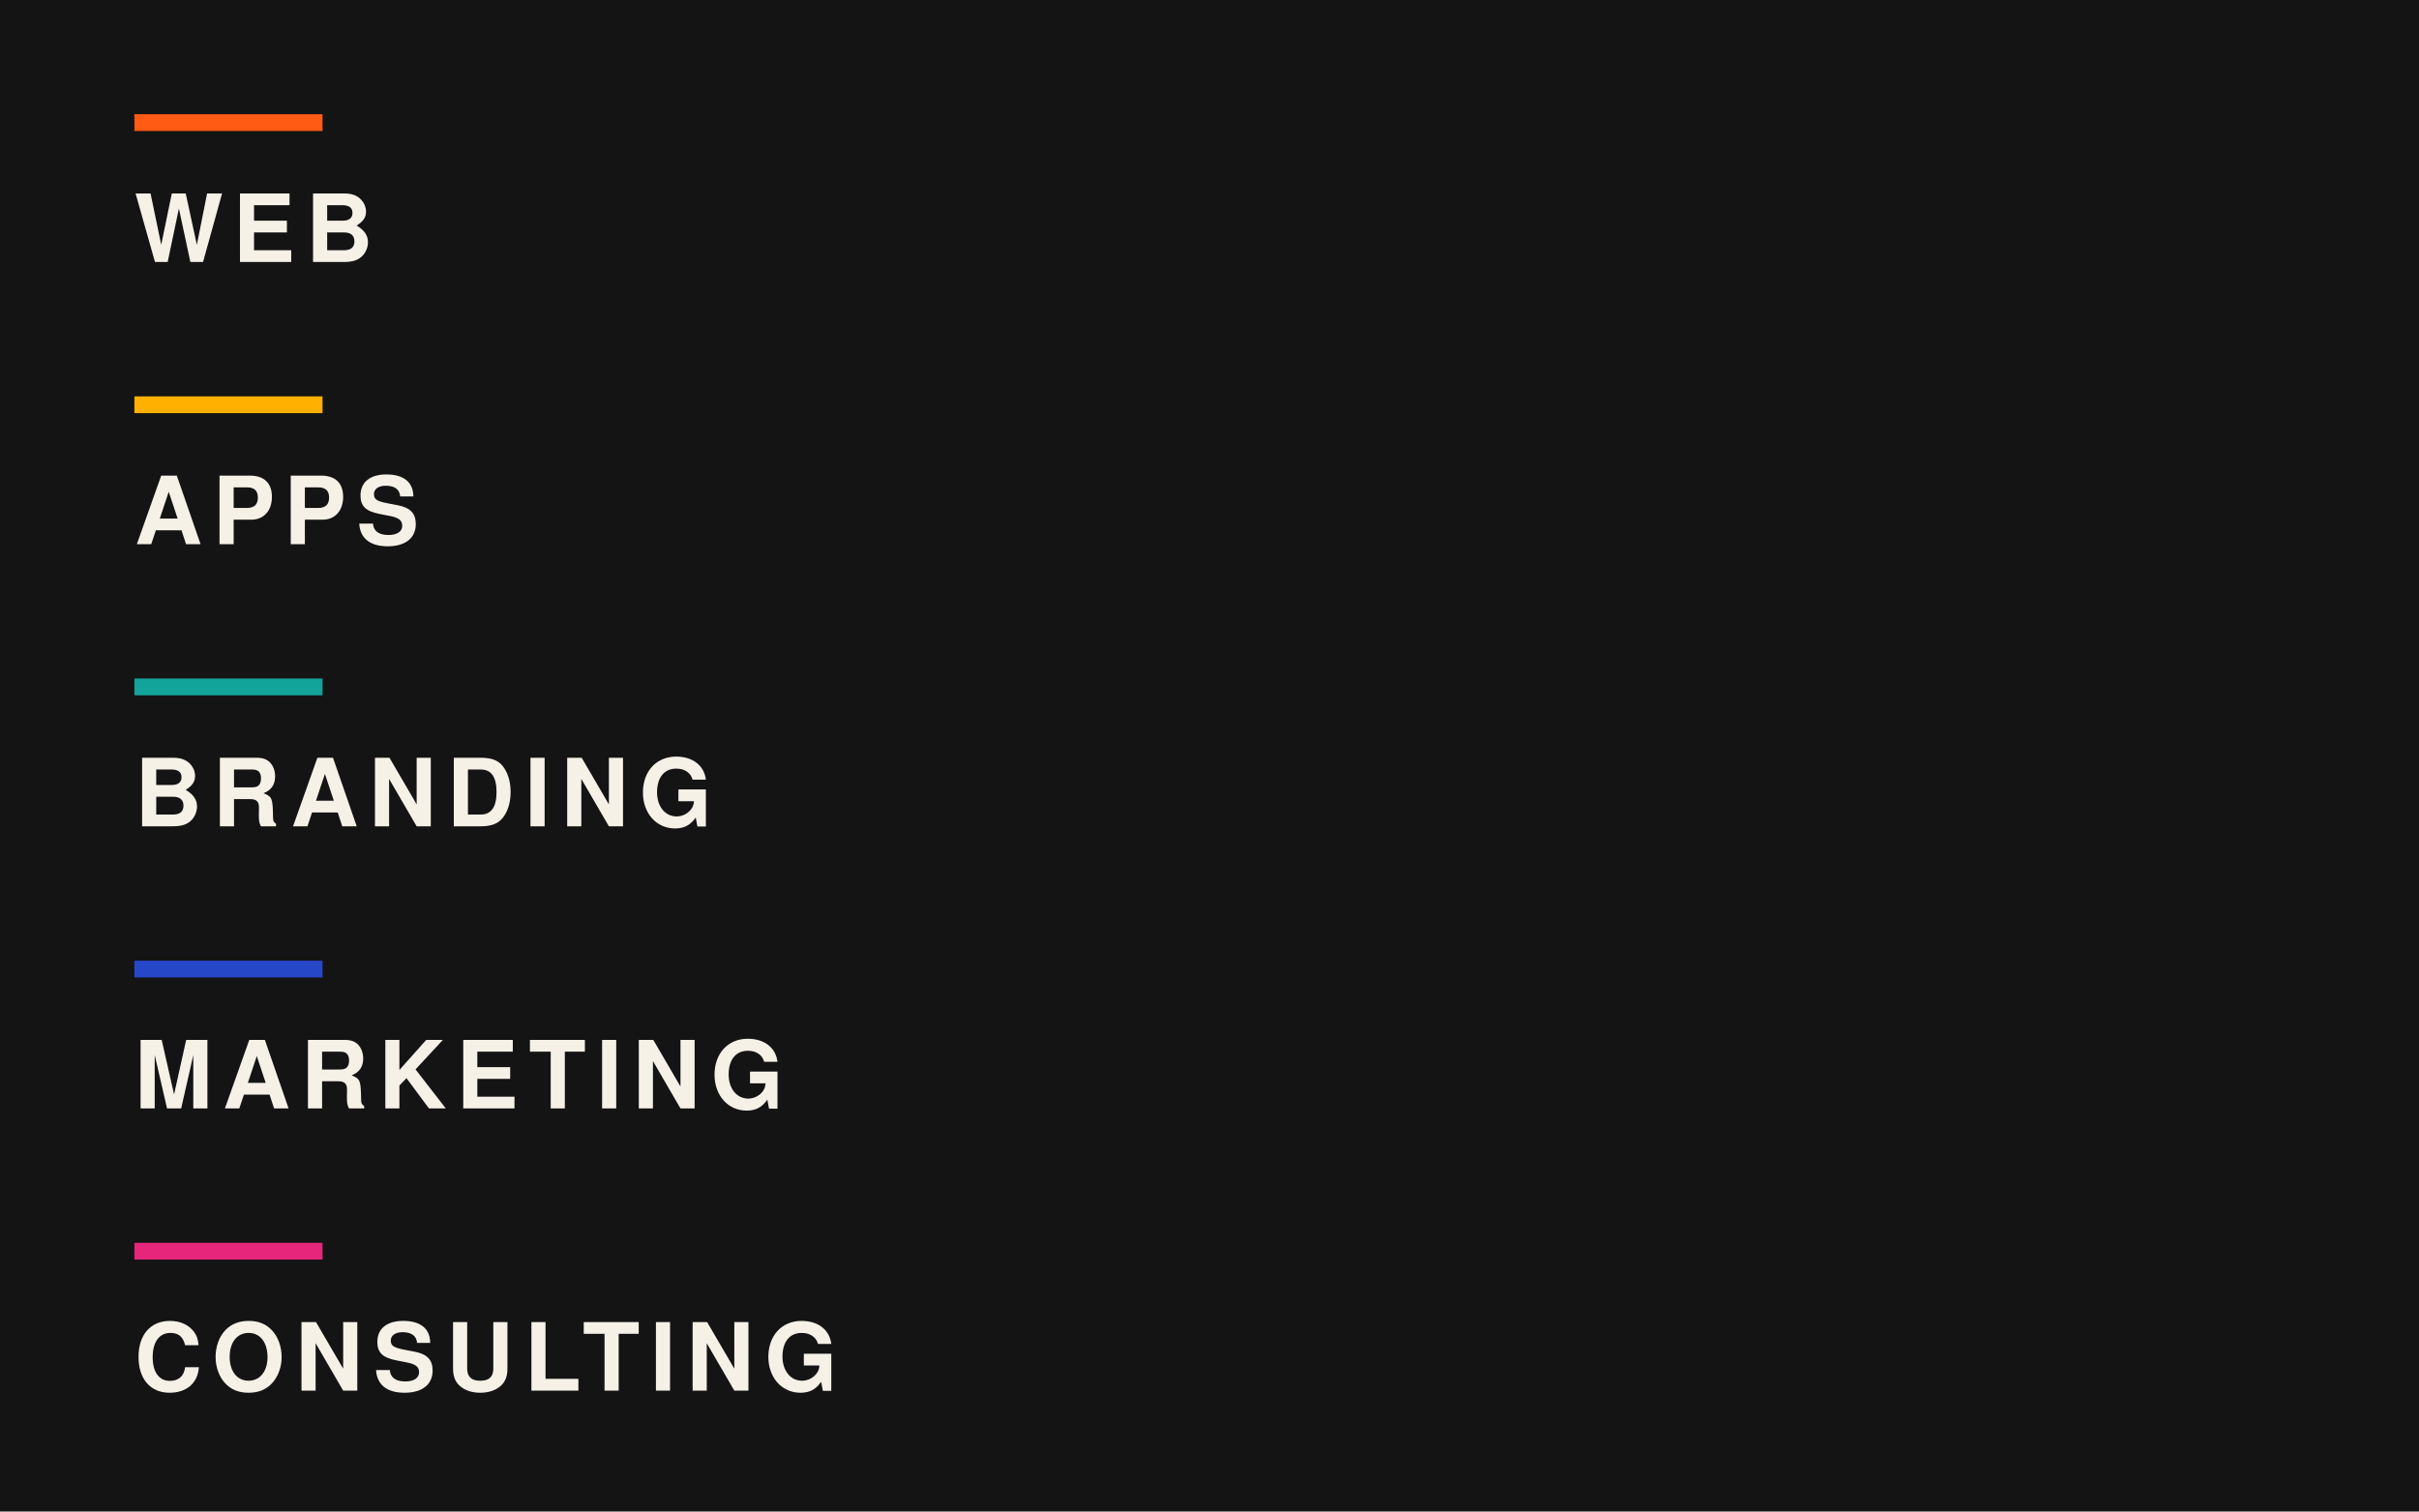
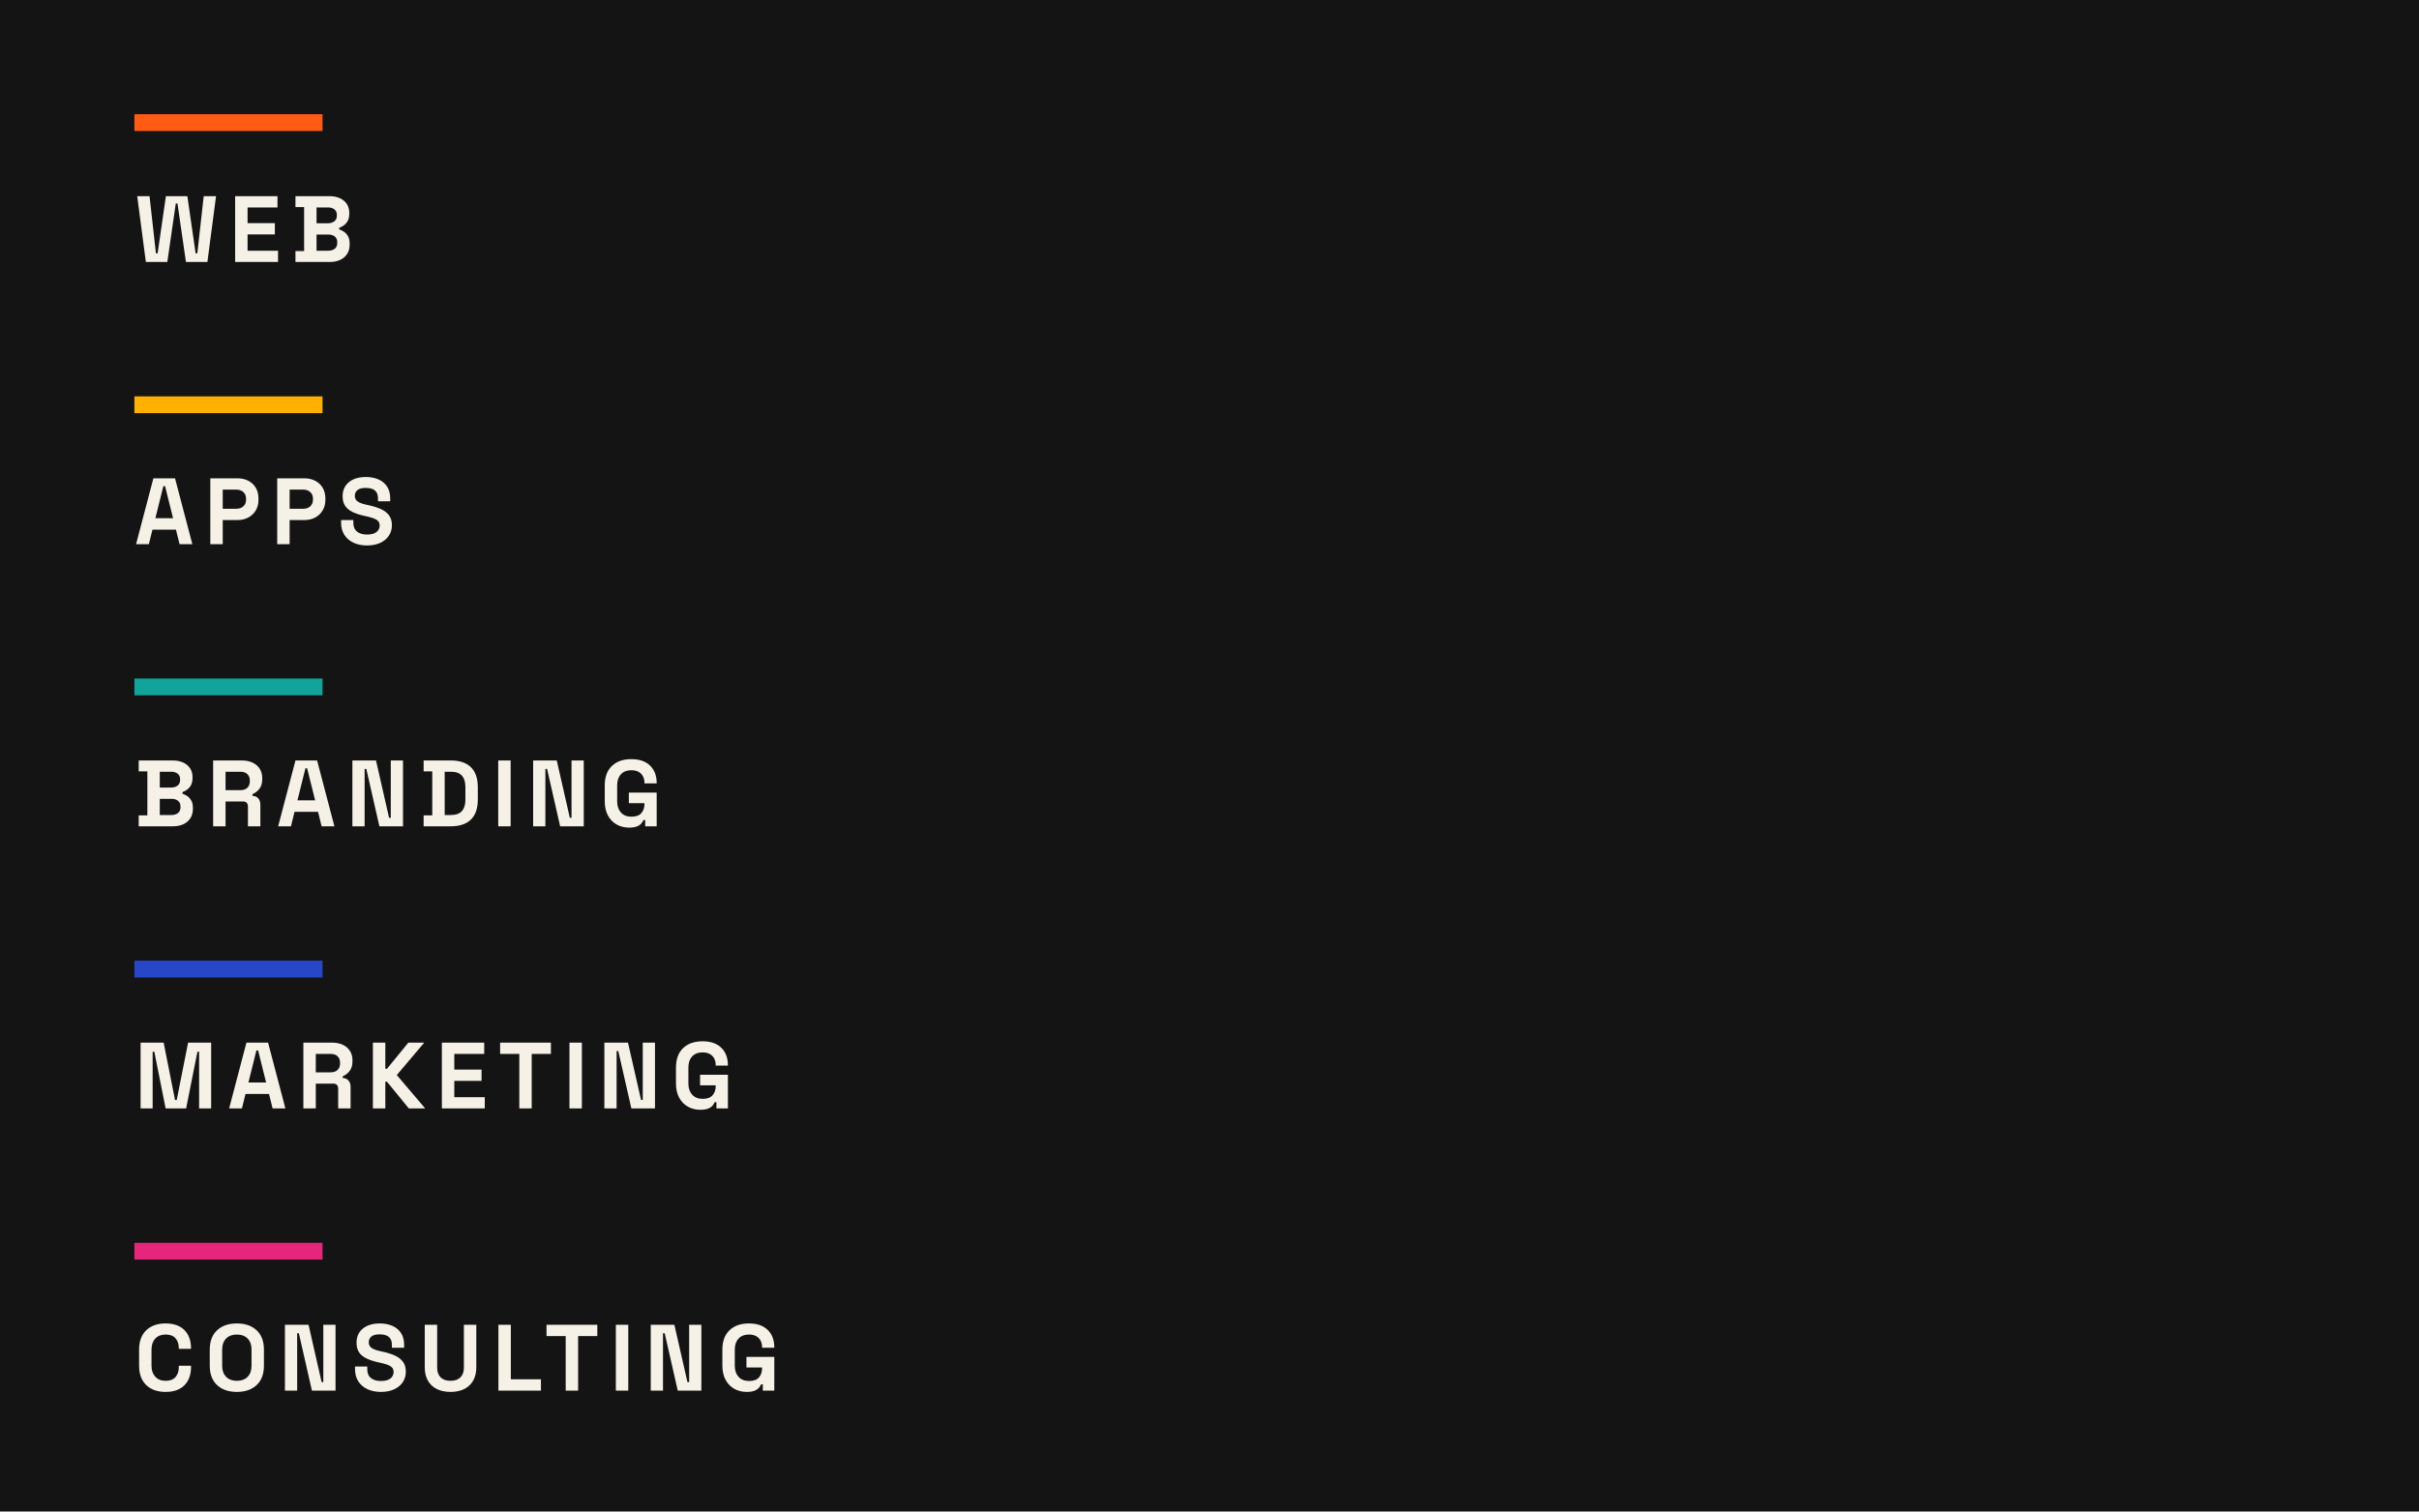
<svg xmlns="http://www.w3.org/2000/svg" viewBox="0 0 720 450" width="720" height="450" role="img" aria-label="Web, apps, branding, marketing and consulting">
  <rect width="720" height="450" fill="#141414" />
-   <g font-family="'Space Grotesk', 'Helvetica Neue', Helvetica, Arial, sans-serif" font-size="28" font-weight="700" letter-spacing="3" fill="#F6F1E7">
-     <rect x="40" y="34" width="56" height="5" fill="#FF5B14" />
-     <text x="40" y="78">WEB</text>
-     <rect x="40" y="118" width="56" height="5" fill="#FFB000" />
-     <text x="40" y="162">APPS</text>
-     <rect x="40" y="202" width="56" height="5" fill="#12A39A" />
-     <text x="40" y="246">BRANDING</text>
-     <rect x="40" y="286" width="56" height="5" fill="#2747C9" />
-     <text x="40" y="330">MARKETING</text>
-     <rect x="40" y="370" width="56" height="5" fill="#E5267A" />
-     <text x="40" y="414">CONSULTING</text>
-   </g>
+   <rect x="40" y="34" width="56" height="5" fill="#FF5B14" />
+   <path d="M43.416 78.0 40.84 58.4H44.508L46.412 75.424H46.916L49.38 58.4H55.764L58.228 75.424H58.732L60.636 58.4H64.304L61.728 78.0H55.344L52.824 60.584H52.32L49.8 78.0ZM69.992 78.0V58.4H82.592V61.76H73.688V66.436H81.808V69.796H73.688V74.64H82.76V78.0ZM87.944 78.0V74.752H90.52V61.648H87.944V58.4H98.024Q99.816 58.4 101.146 59.002Q102.476 59.604 103.218 60.71Q103.96 61.816 103.96 63.356V63.636Q103.96 64.98 103.456 65.834Q102.952 66.688 102.266 67.15Q101.58 67.612 100.964 67.808V68.312Q101.58 68.48 102.308 68.942Q103.036 69.404 103.554 70.272Q104.072 71.14 104.072 72.54V72.82Q104.072 74.444 103.316 75.606Q102.56 76.768 101.23 77.384Q99.9 78.0 98.136 78.0ZM94.216 74.64H97.688Q98.892 74.64 99.634 74.052Q100.376 73.464 100.376 72.372V72.092Q100.376 71.0 99.648 70.412Q98.92 69.824 97.688 69.824H94.216ZM94.216 66.464H97.632Q98.78 66.464 99.522 65.876Q100.264 65.288 100.264 64.252V63.972Q100.264 62.908 99.536 62.334Q98.808 61.76 97.632 61.76H94.216Z" fill="#F6F1E7" />
+   <rect x="40" y="118" width="56" height="5" fill="#FFB000" />
+   <path d="M40.504 162.0 45.656 142.4H52.096L57.248 162.0H53.44L52.376 157.688H45.376L44.312 162.0ZM46.244 154.272H51.508L49.128 144.724H48.624ZM62.6 162.0V142.4H70.664Q72.512 142.4 73.926 143.142Q75.34 143.884 76.138 145.228Q76.936 146.572 76.936 148.42V148.812Q76.936 150.632 76.11 151.99Q75.284 153.348 73.87 154.09Q72.456 154.832 70.664 154.832H66.296V162.0ZM66.296 151.472H70.3Q71.616 151.472 72.428 150.744Q73.24 150.016 73.24 148.756V148.476Q73.24 147.216 72.428 146.488Q71.616 145.76 70.3 145.76H66.296ZM82.512 162.0V142.4H90.576Q92.424 142.4 93.838 143.142Q95.252 143.884 96.05 145.228Q96.848 146.572 96.848 148.42V148.812Q96.848 150.632 96.022 151.99Q95.196 153.348 93.782 154.09Q92.368 154.832 90.576 154.832H86.208V162.0ZM86.208 151.472H90.212Q91.528 151.472 92.34 150.744Q93.152 150.016 93.152 148.756V148.476Q93.152 147.216 92.34 146.488Q91.528 145.76 90.212 145.76H86.208ZM109.228 162.392Q106.96 162.392 105.224 161.58Q103.488 160.768 102.508 159.256Q101.528 157.744 101.528 155.616V154.832H105.168V155.616Q105.168 157.38 106.26 158.262Q107.352 159.144 109.228 159.144Q111.132 159.144 112.07 158.388Q113.008 157.632 113.008 156.456Q113.008 155.644 112.546 155.14Q112.084 154.636 111.202 154.314Q110.32 153.992 109.06 153.712L108.416 153.572Q106.4 153.124 104.958 152.438Q103.516 151.752 102.746 150.632Q101.976 149.512 101.976 147.72Q101.976 145.928 102.83 144.654Q103.684 143.38 105.238 142.694Q106.792 142.008 108.892 142.008Q110.992 142.008 112.63 142.722Q114.268 143.436 115.206 144.85Q116.144 146.264 116.144 148.392V149.232H112.504V148.392Q112.504 147.272 112.07 146.586Q111.636 145.9 110.824 145.578Q110.012 145.256 108.892 145.256Q107.212 145.256 106.414 145.886Q105.616 146.516 105.616 147.608Q105.616 148.336 105.994 148.84Q106.372 149.344 107.128 149.68Q107.884 150.016 109.06 150.268L109.704 150.408Q111.804 150.856 113.358 151.556Q114.912 152.256 115.78 153.404Q116.648 154.552 116.648 156.344Q116.648 158.136 115.738 159.494Q114.828 160.852 113.162 161.622Q111.496 162.392 109.228 162.392Z" fill="#F6F1E7" />
+   <rect x="40" y="202" width="56" height="5" fill="#12A39A" />
+   <path d="M41.288 246.0V242.752H43.864V229.648H41.288V226.4H51.368Q53.16 226.4 54.49 227.002Q55.82 227.604 56.562 228.71Q57.304 229.816 57.304 231.356V231.636Q57.304 232.98 56.8 233.834Q56.296 234.688 55.61 235.15Q54.924 235.612 54.308 235.808V236.312Q54.924 236.48 55.652 236.942Q56.38 237.404 56.898 238.272Q57.416 239.14 57.416 240.54V240.82Q57.416 242.444 56.66 243.606Q55.904 244.768 54.574 245.384Q53.244 246.0 51.48 246.0ZM47.56 242.64H51.032Q52.236 242.64 52.978 242.052Q53.72 241.464 53.72 240.372V240.092Q53.72 239.0 52.992 238.412Q52.264 237.824 51.032 237.824H47.56ZM47.56 234.464H50.976Q52.124 234.464 52.866 233.876Q53.608 233.288 53.608 232.252V231.972Q53.608 230.908 52.88 230.334Q52.152 229.76 50.976 229.76H47.56ZM63.44 246.0V226.4H71.952Q73.8 226.4 75.172 227.044Q76.544 227.688 77.3 228.864Q78.056 230.04 78.056 231.636V231.972Q78.056 233.736 77.216 234.828Q76.376 235.92 75.144 236.424V236.928Q76.264 236.984 76.88 237.698Q77.496 238.412 77.496 239.588V246.0H73.8V240.12Q73.8 239.448 73.45 239.028Q73.1 238.608 72.288 238.608H67.136V246.0ZM67.136 235.248H71.56Q72.876 235.248 73.618 234.534Q74.36 233.82 74.36 232.644V232.364Q74.36 231.188 73.632 230.474Q72.904 229.76 71.56 229.76H67.136ZM82.792 246.0 87.944 226.4H94.384L99.536 246.0H95.728L94.664 241.688H87.664L86.6 246.0ZM88.532 238.272H93.796L91.416 228.724H90.912ZM104.888 246.0V226.4H111.916L115.808 243.48H116.312V226.4H119.952V246.0H112.924L109.032 228.92H108.528V246.0ZM126.088 246.0V242.752H128.664V229.648H126.088V226.4H134.152Q138.1 226.4 140.158 228.402Q142.216 230.404 142.216 234.352V238.048Q142.216 241.996 140.158 243.998Q138.1 246.0 134.152 246.0ZM132.36 242.64H134.208Q136.448 242.64 137.484 241.464Q138.52 240.288 138.52 238.16V234.24Q138.52 232.084 137.484 230.922Q136.448 229.76 134.208 229.76H132.36ZM148.296 246.0V226.4H151.992V246.0ZM158.688 246.0V226.4H165.716L169.608 243.48H170.112V226.4H173.752V246.0H166.724L162.832 228.92H162.328V246.0ZM187.224 246.392Q185.208 246.392 183.57 245.482Q181.932 244.572 180.966 242.822Q180.0 241.072 180.0 238.552V233.848Q180.0 230.068 182.128 228.038Q184.256 226.008 187.896 226.008Q191.508 226.008 193.482 227.926Q195.456 229.844 195.456 233.12V233.232H191.816V233.008Q191.816 231.972 191.382 231.132Q190.948 230.292 190.08 229.802Q189.212 229.312 187.896 229.312Q185.936 229.312 184.816 230.516Q183.696 231.72 183.696 233.792V238.608Q183.696 240.652 184.816 241.898Q185.936 243.144 187.952 243.144Q189.968 243.144 190.892 242.08Q191.816 241.016 191.816 239.392V239.112H187.168V235.976H195.456V246.0H192.04V244.124H191.536Q191.34 244.6 190.906 245.132Q190.472 245.664 189.604 246.028Q188.736 246.392 187.224 246.392Z" fill="#F6F1E7" />
+   <rect x="40" y="286" width="56" height="5" fill="#2747C9" />
+   <path d="M41.848 330.0V310.4H48.708L52.096 327.48H52.6L55.988 310.4H62.848V330.0H59.264V313.116H58.76L55.4 330.0H49.296L45.936 313.116H45.432V330.0ZM68.2 330.0 73.352 310.4H79.792L84.944 330.0H81.136L80.072 325.688H73.072L72.008 330.0ZM73.94 322.272H79.204L76.824 312.724H76.32ZM90.296 330.0V310.4H98.808Q100.656 310.4 102.028 311.044Q103.4 311.688 104.156 312.864Q104.912 314.04 104.912 315.636V315.972Q104.912 317.736 104.072 318.828Q103.232 319.92 102.0 320.424V320.928Q103.12 320.984 103.736 321.698Q104.352 322.412 104.352 323.588V330.0H100.656V324.12Q100.656 323.448 100.306 323.028Q99.956 322.608 99.144 322.608H93.992V330.0ZM93.992 319.248H98.416Q99.732 319.248 100.474 318.534Q101.216 317.82 101.216 316.644V316.364Q101.216 315.188 100.488 314.474Q99.76 313.76 98.416 313.76H93.992ZM110.992 330.0V310.4H114.688V318.184H115.192L121.548 310.4H126.28L118.104 320.06L126.56 330.0H121.688L115.192 322.048H114.688V330.0ZM131.52 330.0V310.4H144.12V313.76H135.216V318.436H143.336V321.796H135.216V326.64H144.288V330.0ZM154.568 330.0V313.76H148.856V310.4H163.976V313.76H158.264V330.0ZM169.496 330.0V310.4H173.192V330.0ZM179.888 330.0V310.4H186.916L190.808 327.48H191.312V310.4H194.952V330.0H187.924L184.032 312.92H183.528V330.0ZM208.424 330.392Q206.408 330.392 204.77 329.482Q203.132 328.572 202.166 326.822Q201.2 325.072 201.2 322.552V317.848Q201.2 314.068 203.328 312.038Q205.456 310.008 209.096 310.008Q212.708 310.008 214.682 311.926Q216.656 313.844 216.656 317.12V317.232H213.016V317.008Q213.016 315.972 212.582 315.132Q212.148 314.292 211.28 313.802Q210.412 313.312 209.096 313.312Q207.136 313.312 206.016 314.516Q204.896 315.72 204.896 317.792V322.608Q204.896 324.652 206.016 325.898Q207.136 327.144 209.152 327.144Q211.168 327.144 212.092 326.08Q213.016 325.016 213.016 323.392V323.112H208.368V319.976H216.656V330.0H213.24V328.124H212.736Q212.54 328.6 212.106 329.132Q211.672 329.664 210.804 330.028Q209.936 330.392 208.424 330.392Z" fill="#F6F1E7" />
+   <rect x="40" y="370" width="56" height="5" fill="#E5267A" />
+   <path d="M49.296 414.392Q45.656 414.392 43.528 412.362Q41.4 410.332 41.4 406.552V401.848Q41.4 398.068 43.528 396.038Q45.656 394.008 49.296 394.008Q52.908 394.008 54.882 395.982Q56.856 397.956 56.856 401.4V401.568H53.216V401.288Q53.216 399.552 52.25 398.432Q51.284 397.312 49.296 397.312Q47.336 397.312 46.216 398.516Q45.096 399.72 45.096 401.792V406.608Q45.096 408.652 46.216 409.87Q47.336 411.088 49.296 411.088Q51.284 411.088 52.25 409.954Q53.216 408.82 53.216 407.112V406.608H56.856V407.0Q56.856 410.444 54.882 412.418Q52.908 414.392 49.296 414.392ZM70.496 414.392Q66.8 414.392 64.616 412.362Q62.432 410.332 62.432 406.552V401.848Q62.432 398.068 64.616 396.038Q66.8 394.008 70.496 394.008Q74.192 394.008 76.376 396.038Q78.56 398.068 78.56 401.848V406.552Q78.56 410.332 76.376 412.362Q74.192 414.392 70.496 414.392ZM70.496 411.088Q72.568 411.088 73.716 409.884Q74.864 408.68 74.864 406.664V401.736Q74.864 399.72 73.716 398.516Q72.568 397.312 70.496 397.312Q68.452 397.312 67.29 398.516Q66.128 399.72 66.128 401.736V406.664Q66.128 408.68 67.29 409.884Q68.452 411.088 70.496 411.088ZM84.808 414.0V394.4H91.836L95.728 411.48H96.232V394.4H99.872V414.0H92.844L88.952 396.92H88.448V414.0ZM113.372 414.392Q111.104 414.392 109.368 413.58Q107.632 412.768 106.652 411.256Q105.672 409.744 105.672 407.616V406.832H109.312V407.616Q109.312 409.38 110.404 410.262Q111.496 411.144 113.372 411.144Q115.276 411.144 116.214 410.388Q117.152 409.632 117.152 408.456Q117.152 407.644 116.69 407.14Q116.228 406.636 115.346 406.314Q114.464 405.992 113.204 405.712L112.56 405.572Q110.544 405.124 109.102 404.438Q107.66 403.752 106.89 402.632Q106.12 401.512 106.12 399.72Q106.12 397.928 106.974 396.654Q107.828 395.38 109.382 394.694Q110.936 394.008 113.036 394.008Q115.136 394.008 116.774 394.722Q118.412 395.436 119.35 396.85Q120.288 398.264 120.288 400.392V401.232H116.648V400.392Q116.648 399.272 116.214 398.586Q115.78 397.9 114.968 397.578Q114.156 397.256 113.036 397.256Q111.356 397.256 110.558 397.886Q109.76 398.516 109.76 399.608Q109.76 400.336 110.138 400.84Q110.516 401.344 111.272 401.68Q112.028 402.016 113.204 402.268L113.848 402.408Q115.948 402.856 117.502 403.556Q119.056 404.256 119.924 405.404Q120.792 406.552 120.792 408.344Q120.792 410.136 119.882 411.494Q118.972 412.852 117.306 413.622Q115.64 414.392 113.372 414.392ZM134.096 414.392Q131.688 414.392 129.966 413.51Q128.244 412.628 127.334 410.99Q126.424 409.352 126.424 407.112V394.4H130.12V407.224Q130.12 409.016 131.142 410.052Q132.164 411.088 134.096 411.088Q136.028 411.088 137.05 410.052Q138.072 409.016 138.072 407.224V394.4H141.768V407.112Q141.768 409.352 140.858 410.99Q139.948 412.628 138.226 413.51Q136.504 414.392 134.096 414.392ZM148.352 414.0V394.4H152.048V410.64H161.008V414.0ZM168.376 414.0V397.76H162.664V394.4H177.784V397.76H172.072V414.0ZM183.304 414.0V394.4H187V414.0ZM193.696 414.0V394.4H200.724L204.616 411.48H205.12V394.4H208.76V414.0H201.732L197.84 396.92H197.336V414.0ZM222.232 414.392Q220.216 414.392 218.578 413.482Q216.94 412.572 215.974 410.822Q215.008 409.072 215.008 406.552V401.848Q215.008 398.068 217.136 396.038Q219.264 394.008 222.904 394.008Q226.516 394.008 228.49 395.926Q230.464 397.844 230.464 401.12V401.232H226.824V401.008Q226.824 399.972 226.39 399.132Q225.956 398.292 225.088 397.802Q224.22 397.312 222.904 397.312Q220.944 397.312 219.824 398.516Q218.704 399.72 218.704 401.792V406.608Q218.704 408.652 219.824 409.898Q220.944 411.144 222.96 411.144Q224.976 411.144 225.9 410.08Q226.824 409.016 226.824 407.392V407.112H222.176V403.976H230.464V414.0H227.048V412.124H226.544Q226.348 412.6 225.914 413.132Q225.48 413.664 224.612 414.028Q223.744 414.392 222.232 414.392Z" fill="#F6F1E7" />
</svg>
